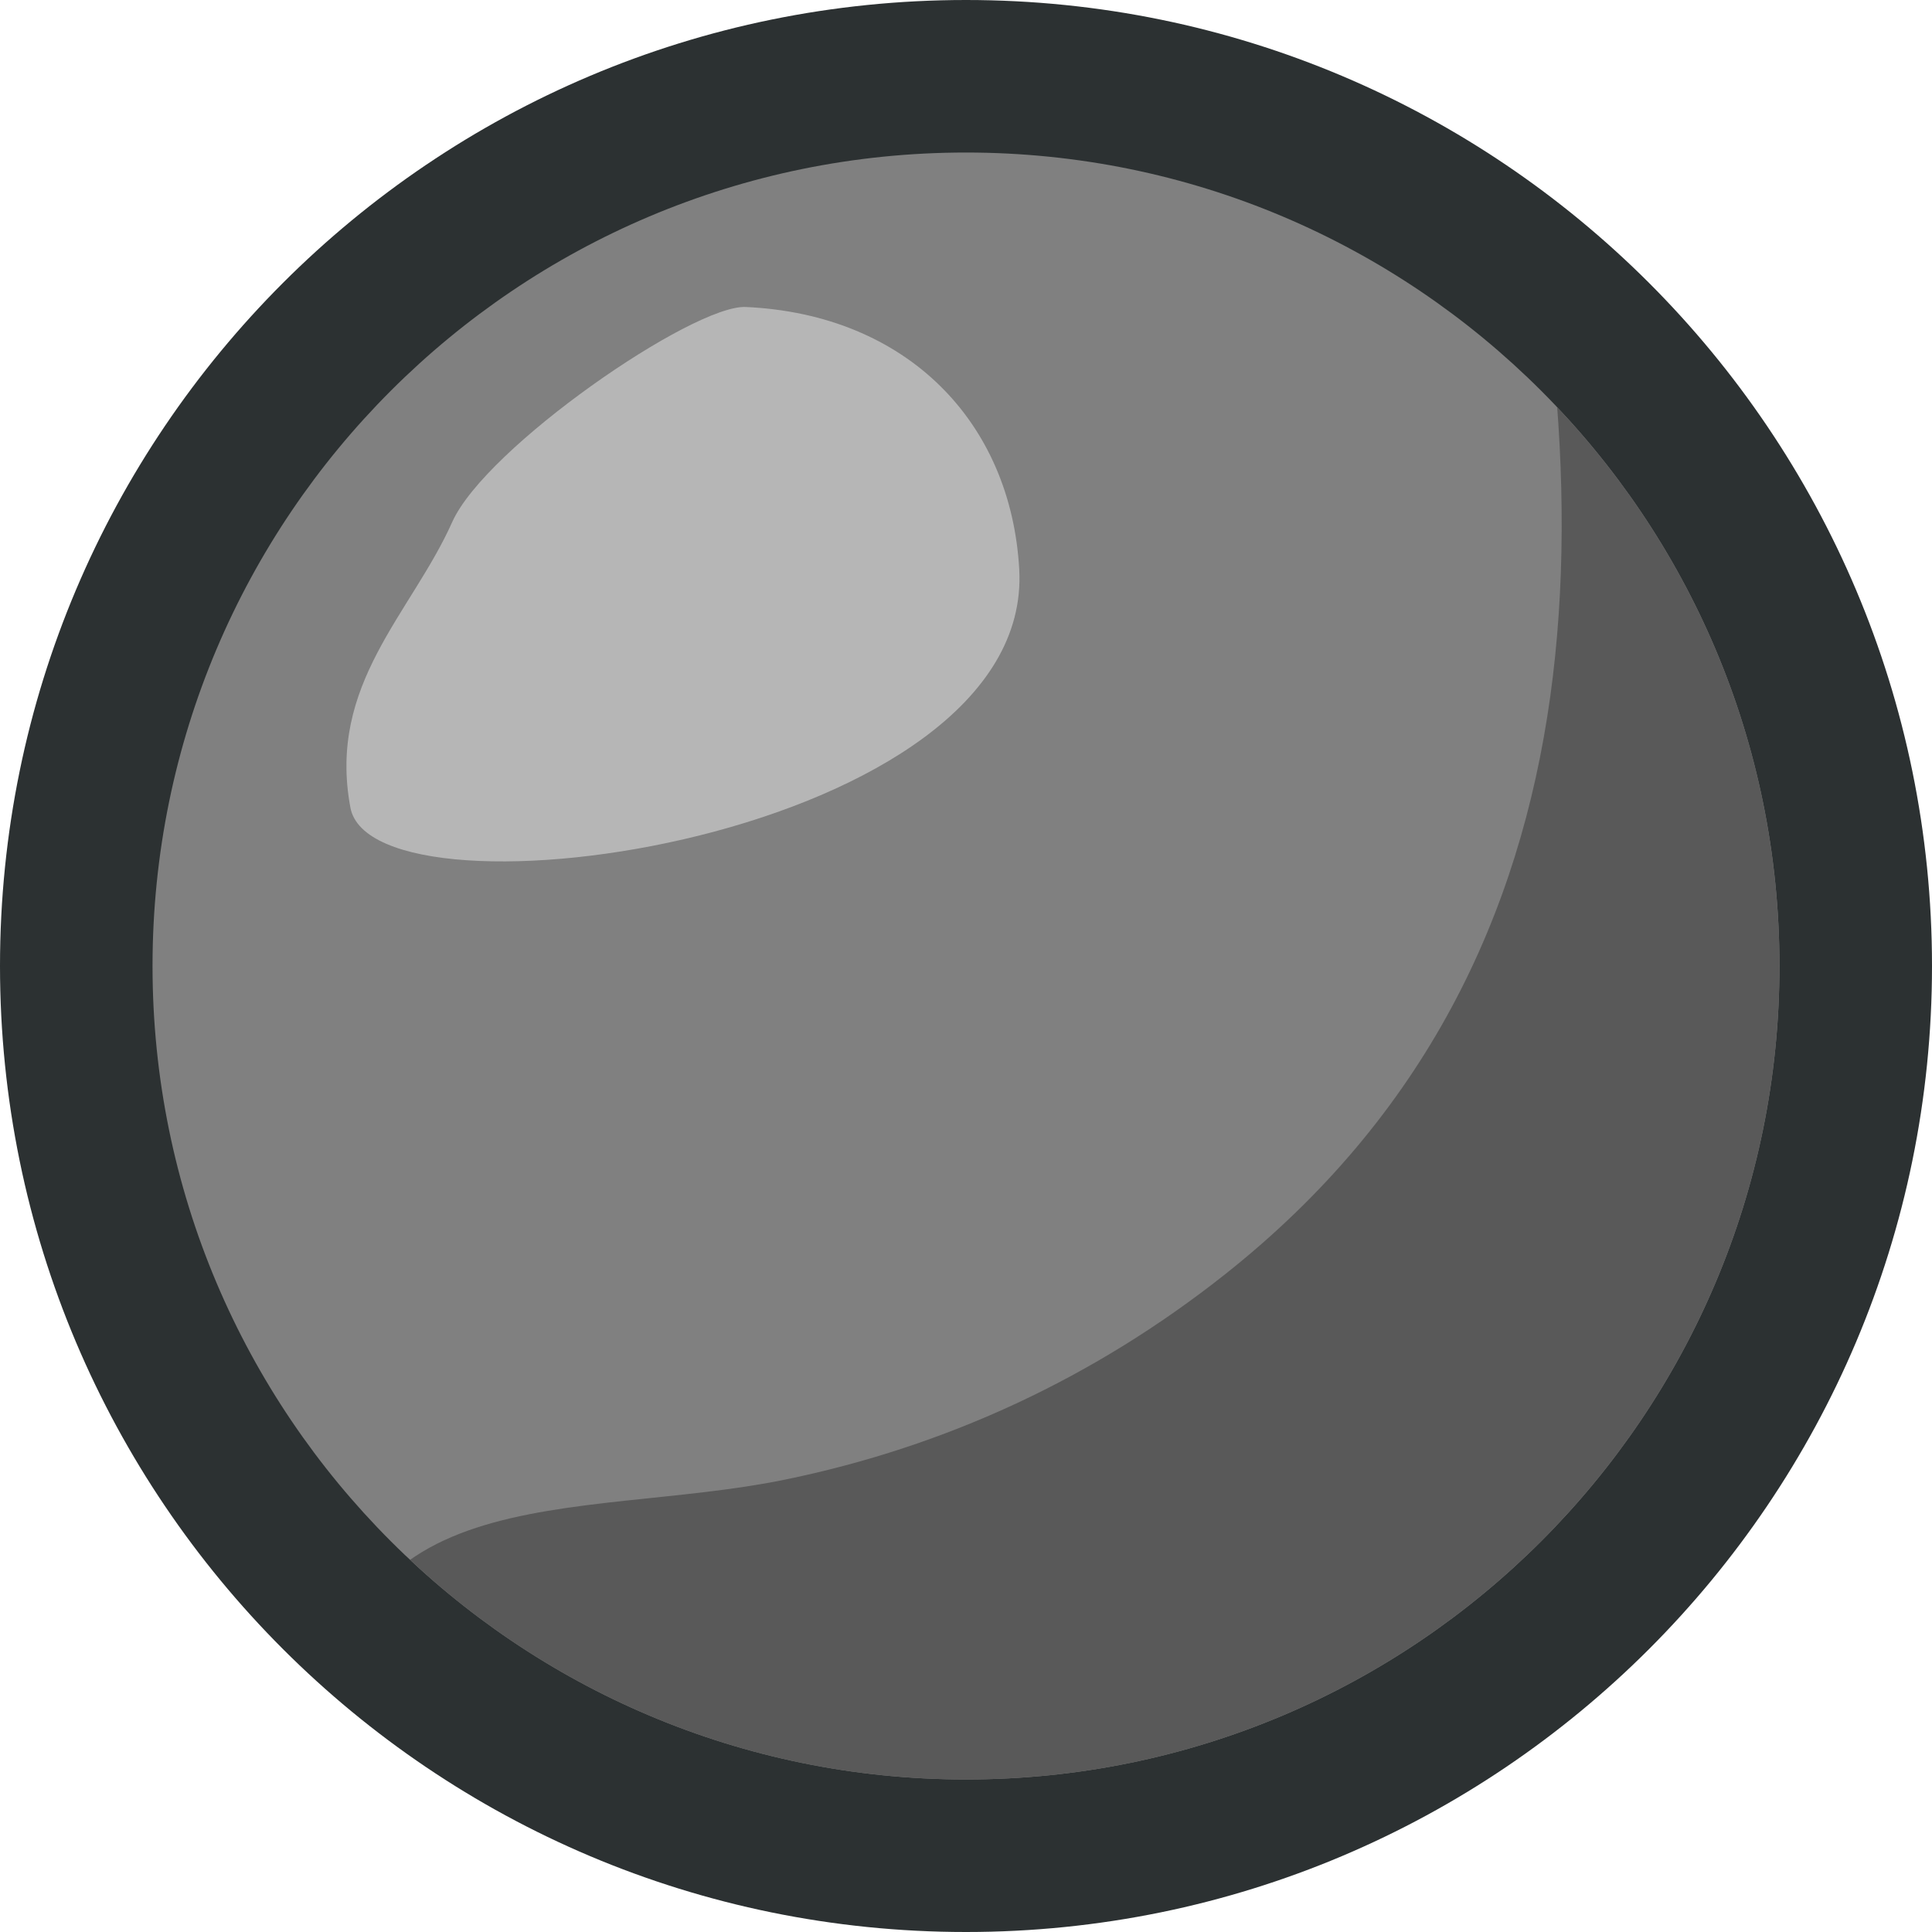
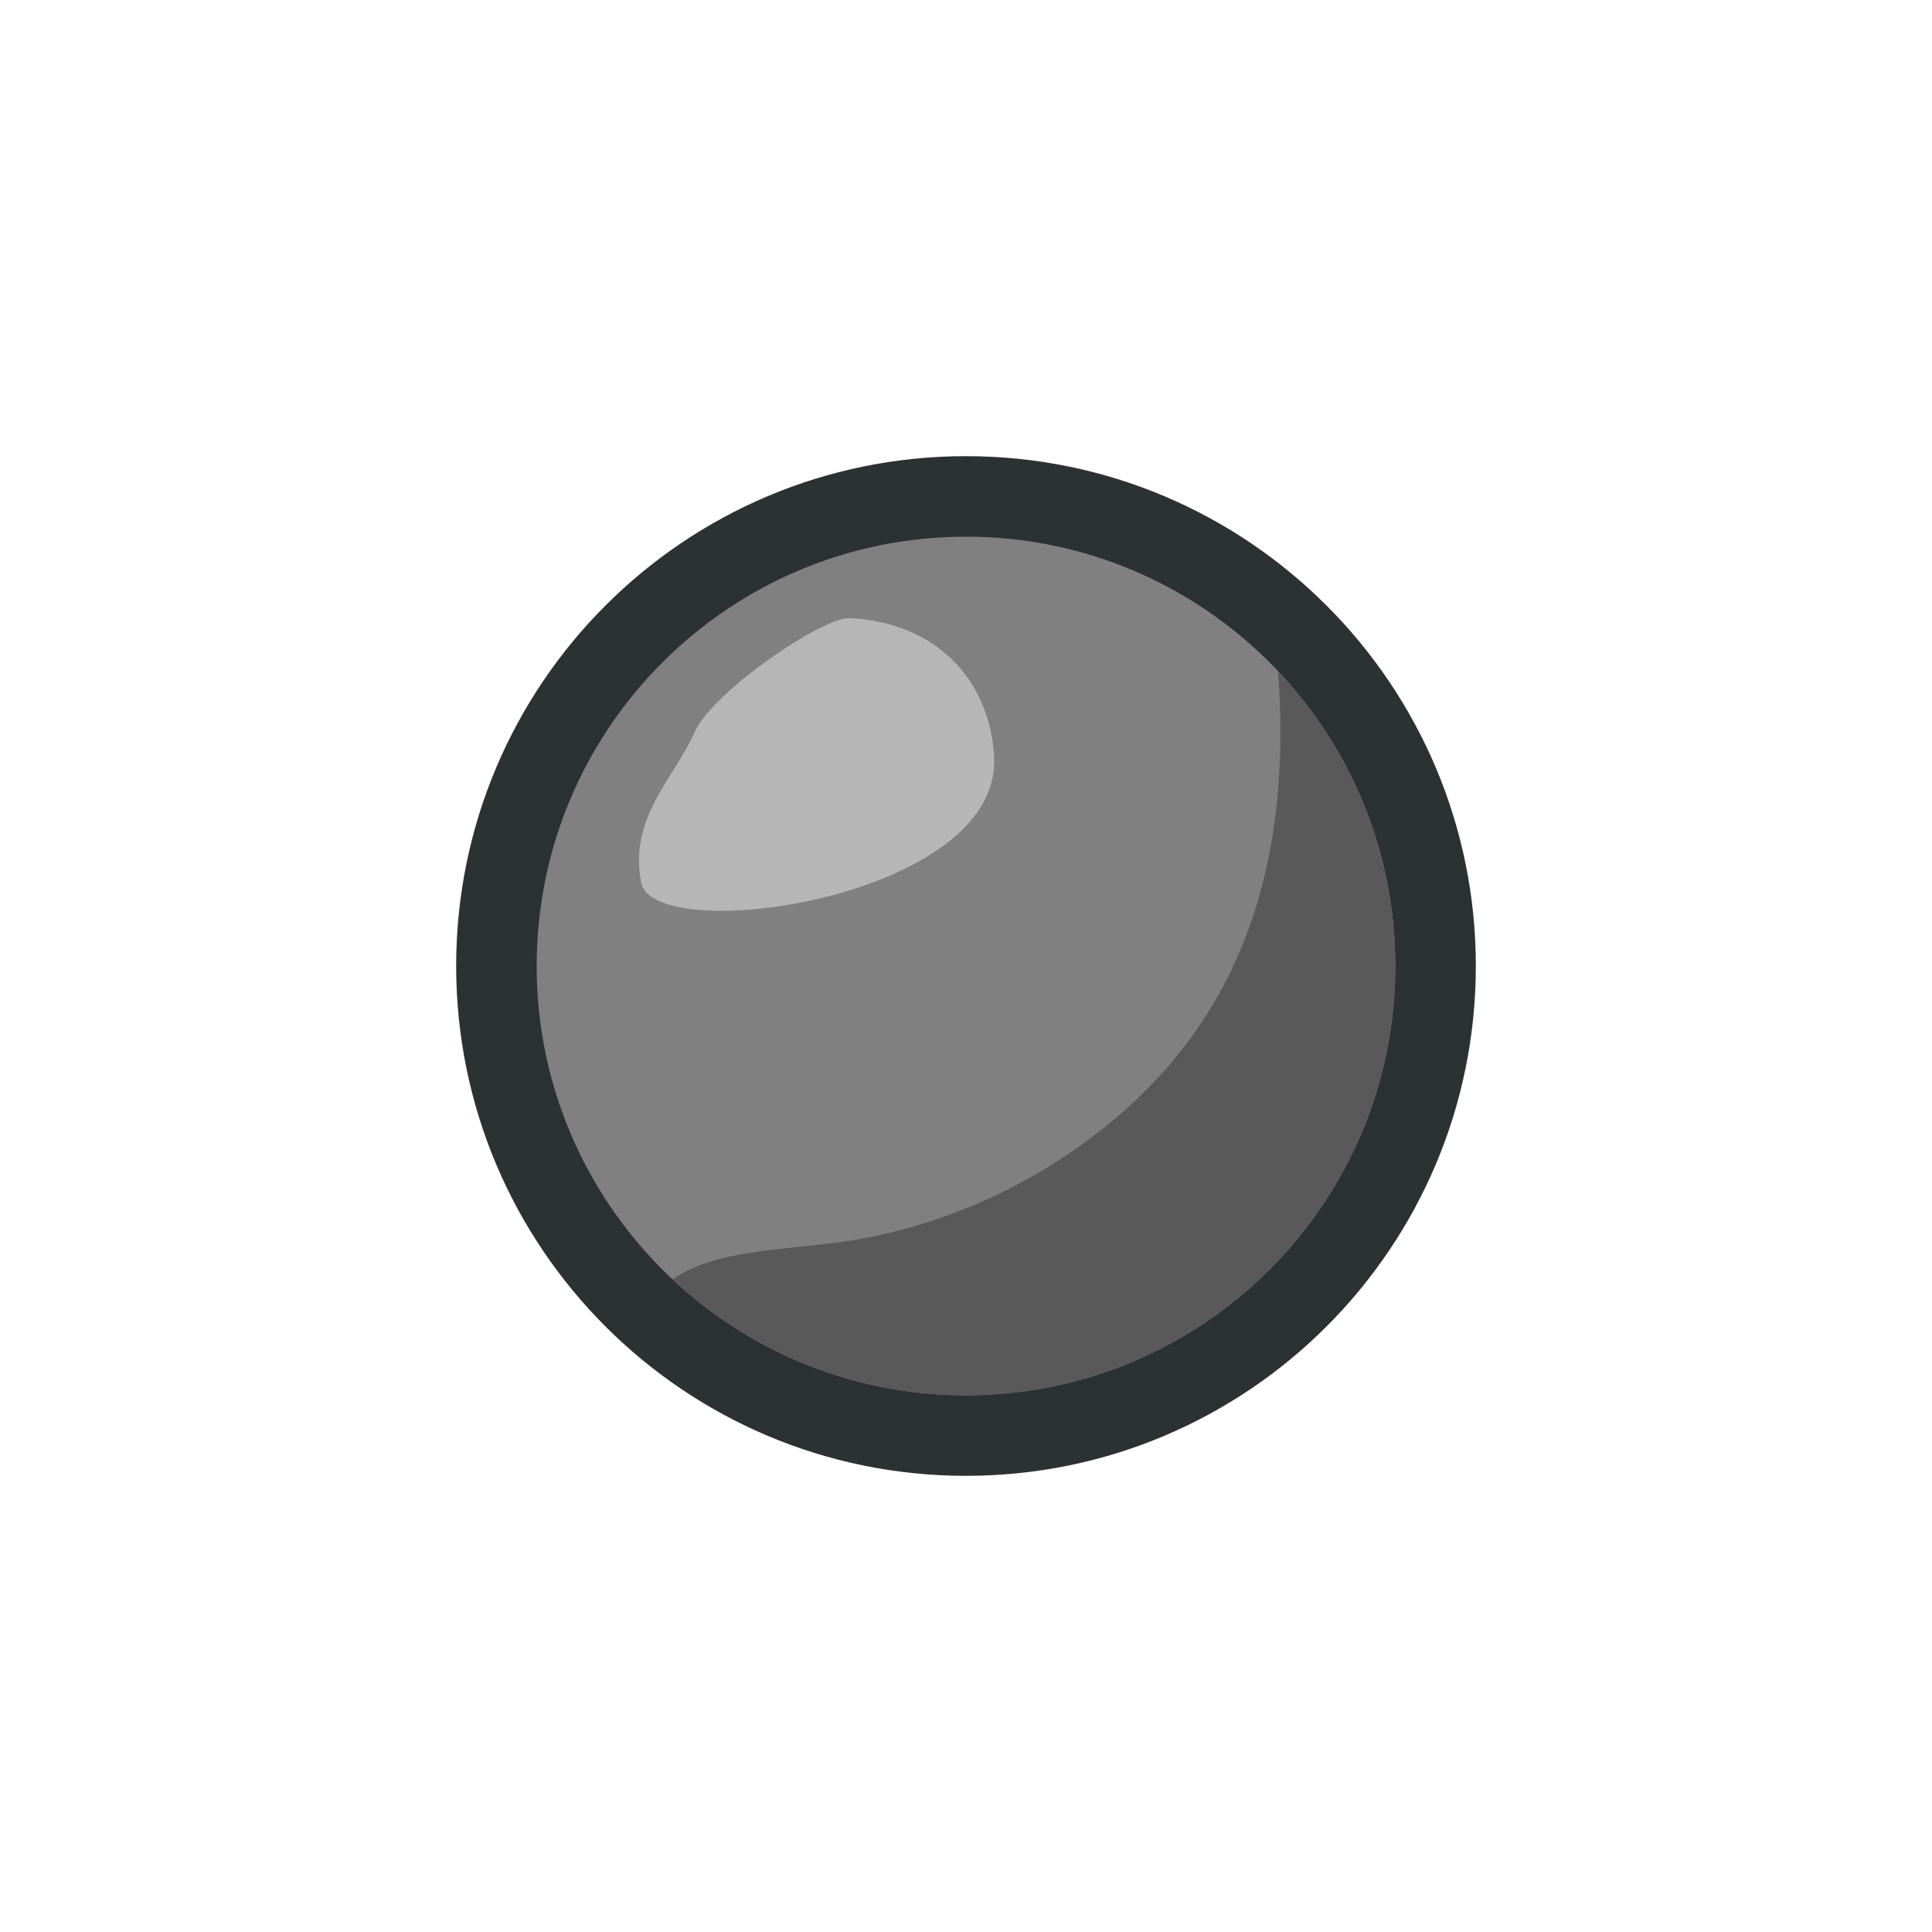
- <svg xmlns="http://www.w3.org/2000/svg" width="100%" height="100%" viewBox="0 0 38 38" version="1.1" xml:space="preserve" style="fill-rule:evenodd;clip-rule:evenodd;stroke-linejoin:round;stroke-miterlimit:2;">
-   <g id="panel-bulb-off">
-     <circle id="panel-bulb-outer" cx="19" cy="19" r="19" style="fill:rgb(44,49,50);" />
-     <circle id="panel-bulb-on" cx="19" cy="19" r="16" style="fill:rgb(128,128,128);" />
-     <clipPath id="_clip1">
-       <circle cx="19" cy="19" r="16" />
-     </clipPath>
-     <g clip-path="url(#_clip1)">
-       <path d="M29.333,0.319C31.526,9.275 31.971,18.824 24.098,25.062C21.538,27.09 18.622,28.452 15.422,29.106C11.389,29.93 6.274,28.937 6.52,34.689C6.566,35.779 29.009,47.335 35,37.953C51.238,12.523 29.333,0.319 29.333,0.319Z" style="fill:rgb(89,89,89);" />
-       <path d="M6.892,15.885C6.436,13.457 8.093,12.064 8.895,10.267C9.55,8.8 13.63,5.991 14.668,6.038C17.851,6.184 19.886,8.311 20.047,11.198C20.343,16.484 7.347,18.313 6.892,15.885Z" style="fill:rgb(182,182,182);" />
-     </g>
-   </g>
+ <svg xmlns="http://www.w3.org/2000/svg" width="100%" height="100%" viewBox="0 0 72 72" version="1.1" xml:space="preserve" style="fill-rule:evenodd;clip-rule:evenodd;stroke-linejoin:round;stroke-miterlimit:2;">
+   <circle id="panel-bulb-outer" cx="36" cy="36" r="19" style="fill:rgb(44,49,50);" />
+   <circle id="panel-bulb-on" cx="36" cy="36" r="16" style="fill:rgb(128,128,128);" />
+   <path d="M47.629,25.015C50.338,27.881 52,31.748 52,36C52,44.831 44.831,52 36,52C31.775,52 27.929,50.358 25.068,47.679C26.851,46.419 29.855,46.63 32.422,46.106C35.622,45.452 38.538,44.09 41.098,42.062C46.732,37.598 48.106,31.439 47.629,25.015Z" style="fill:rgb(89,89,89);" />
+   <path d="M23.892,32.885C23.436,30.457 25.093,29.064 25.895,27.267C26.55,25.8 30.63,22.991 31.668,23.038C34.851,23.184 36.886,25.311 37.047,28.198C37.343,33.484 24.347,35.313 23.892,32.885Z" style="fill:rgb(182,182,182);" />
</svg>
